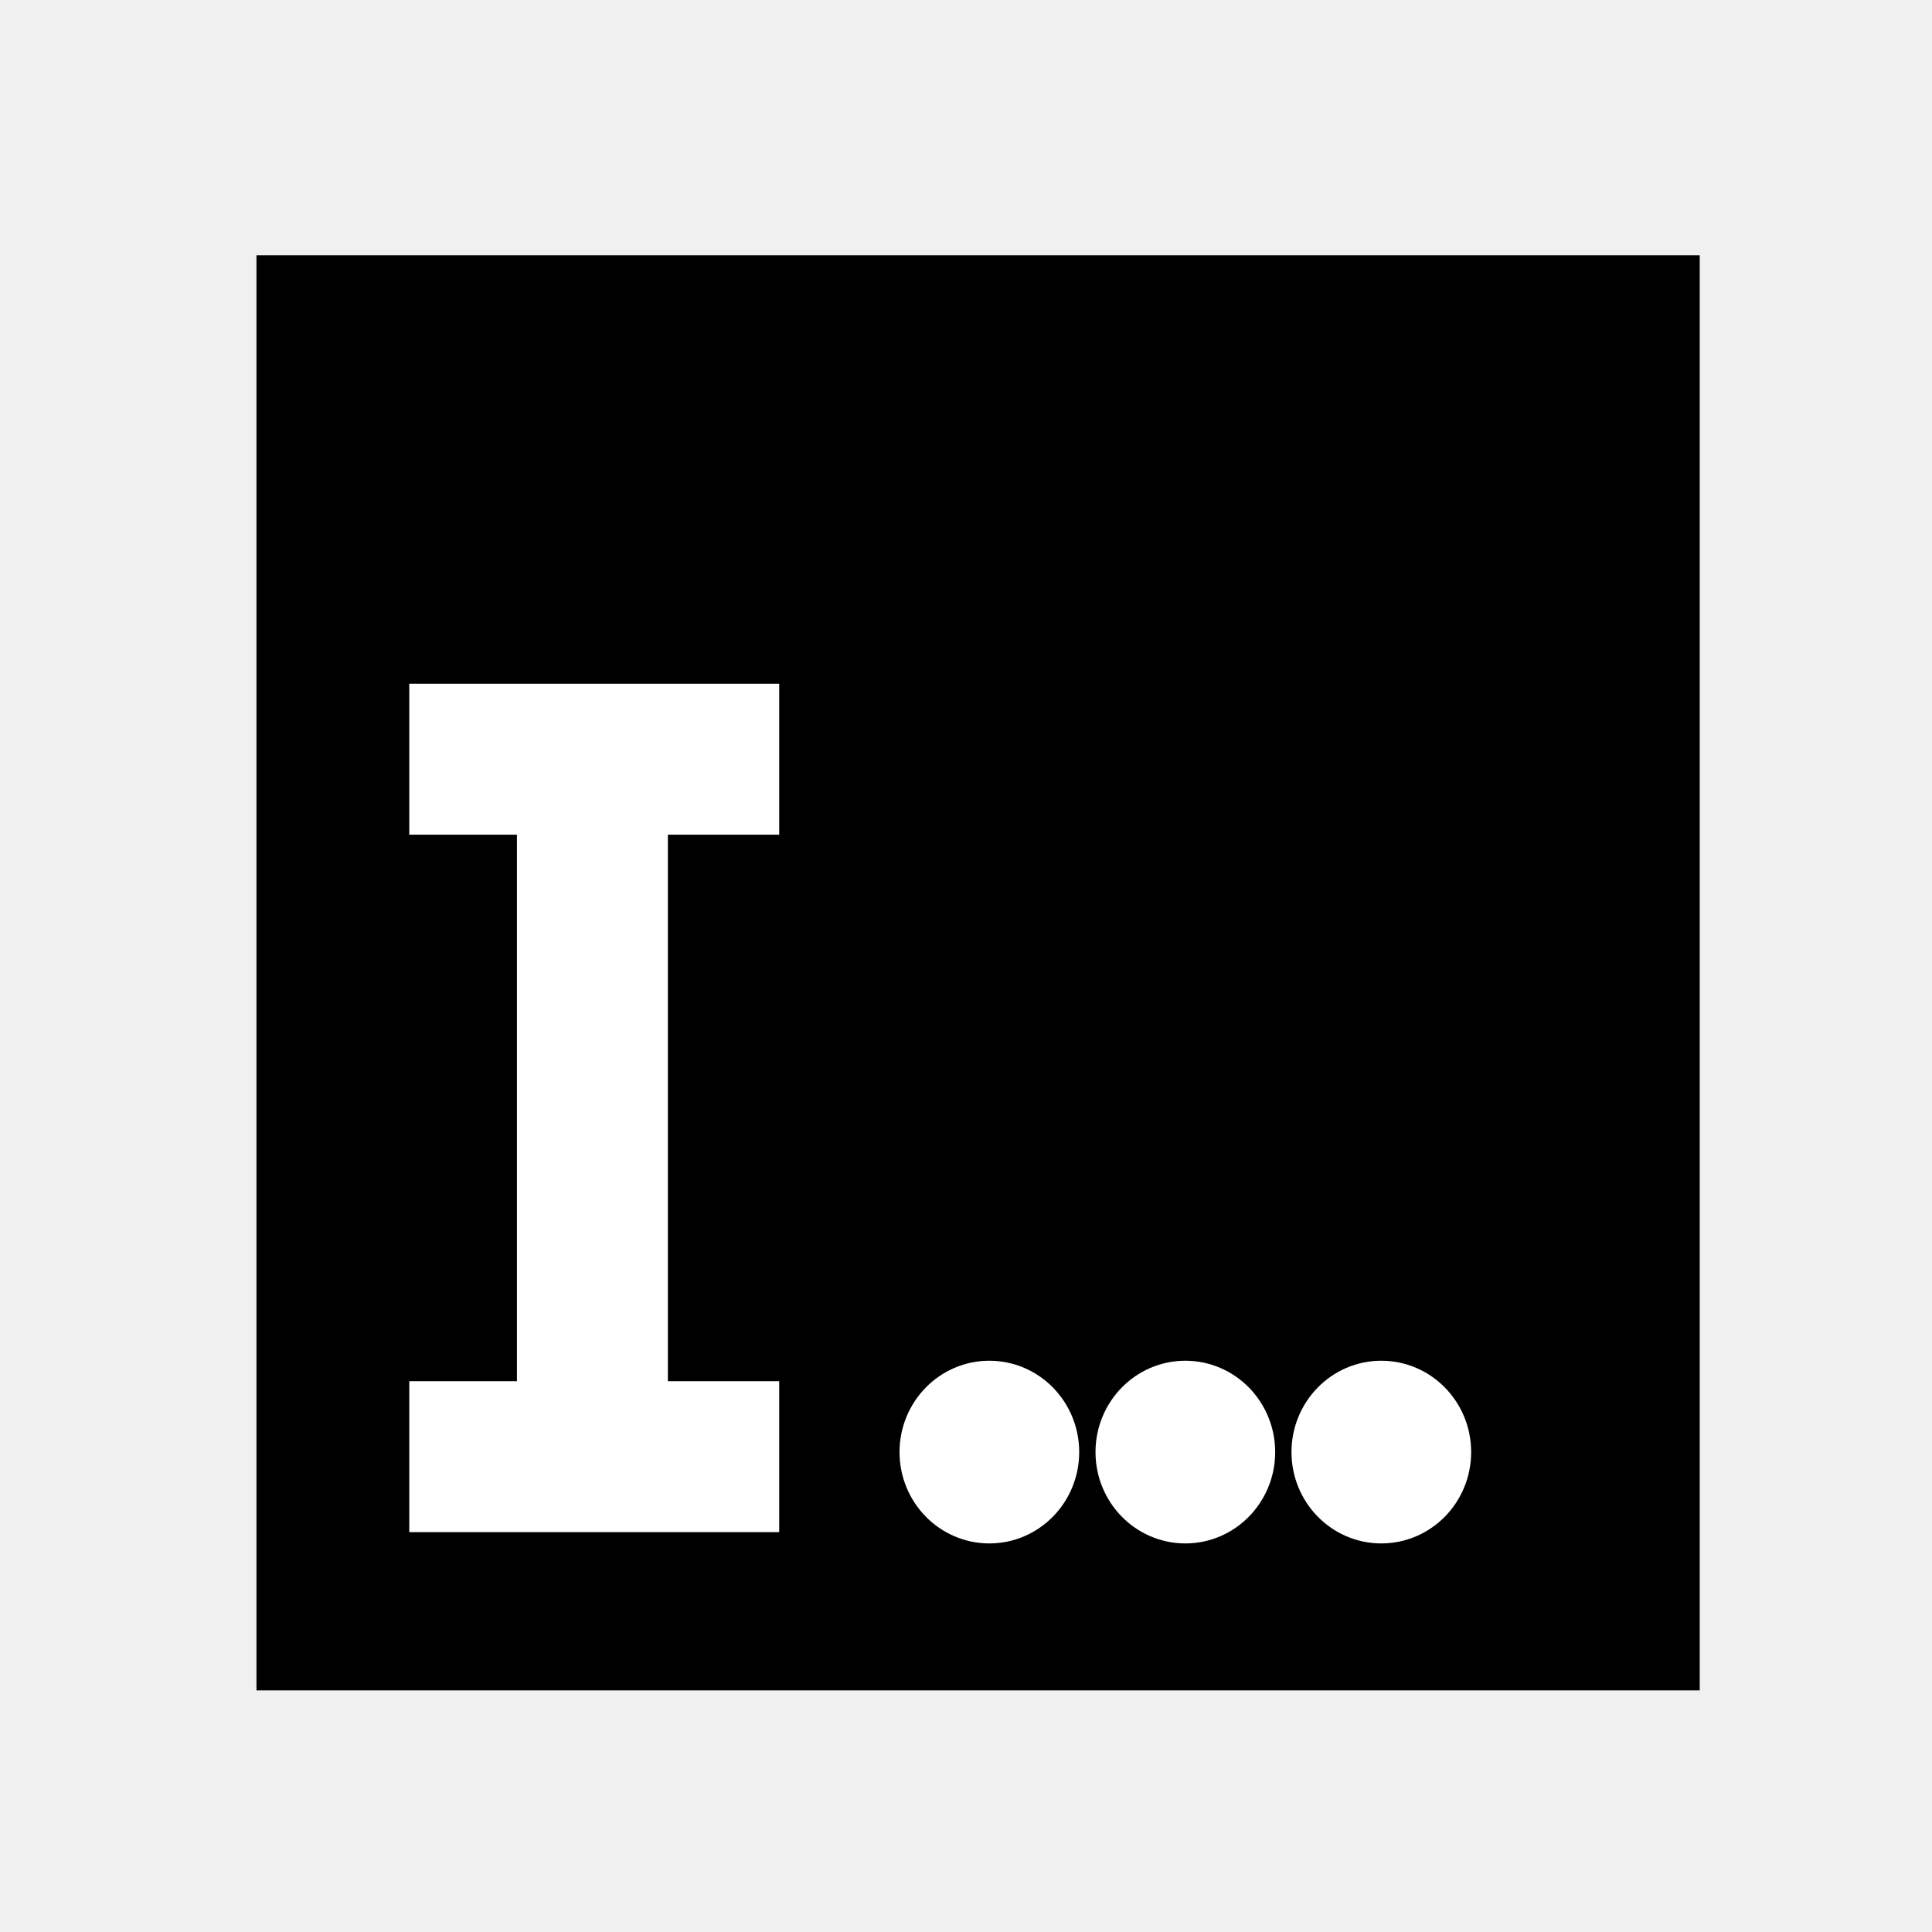
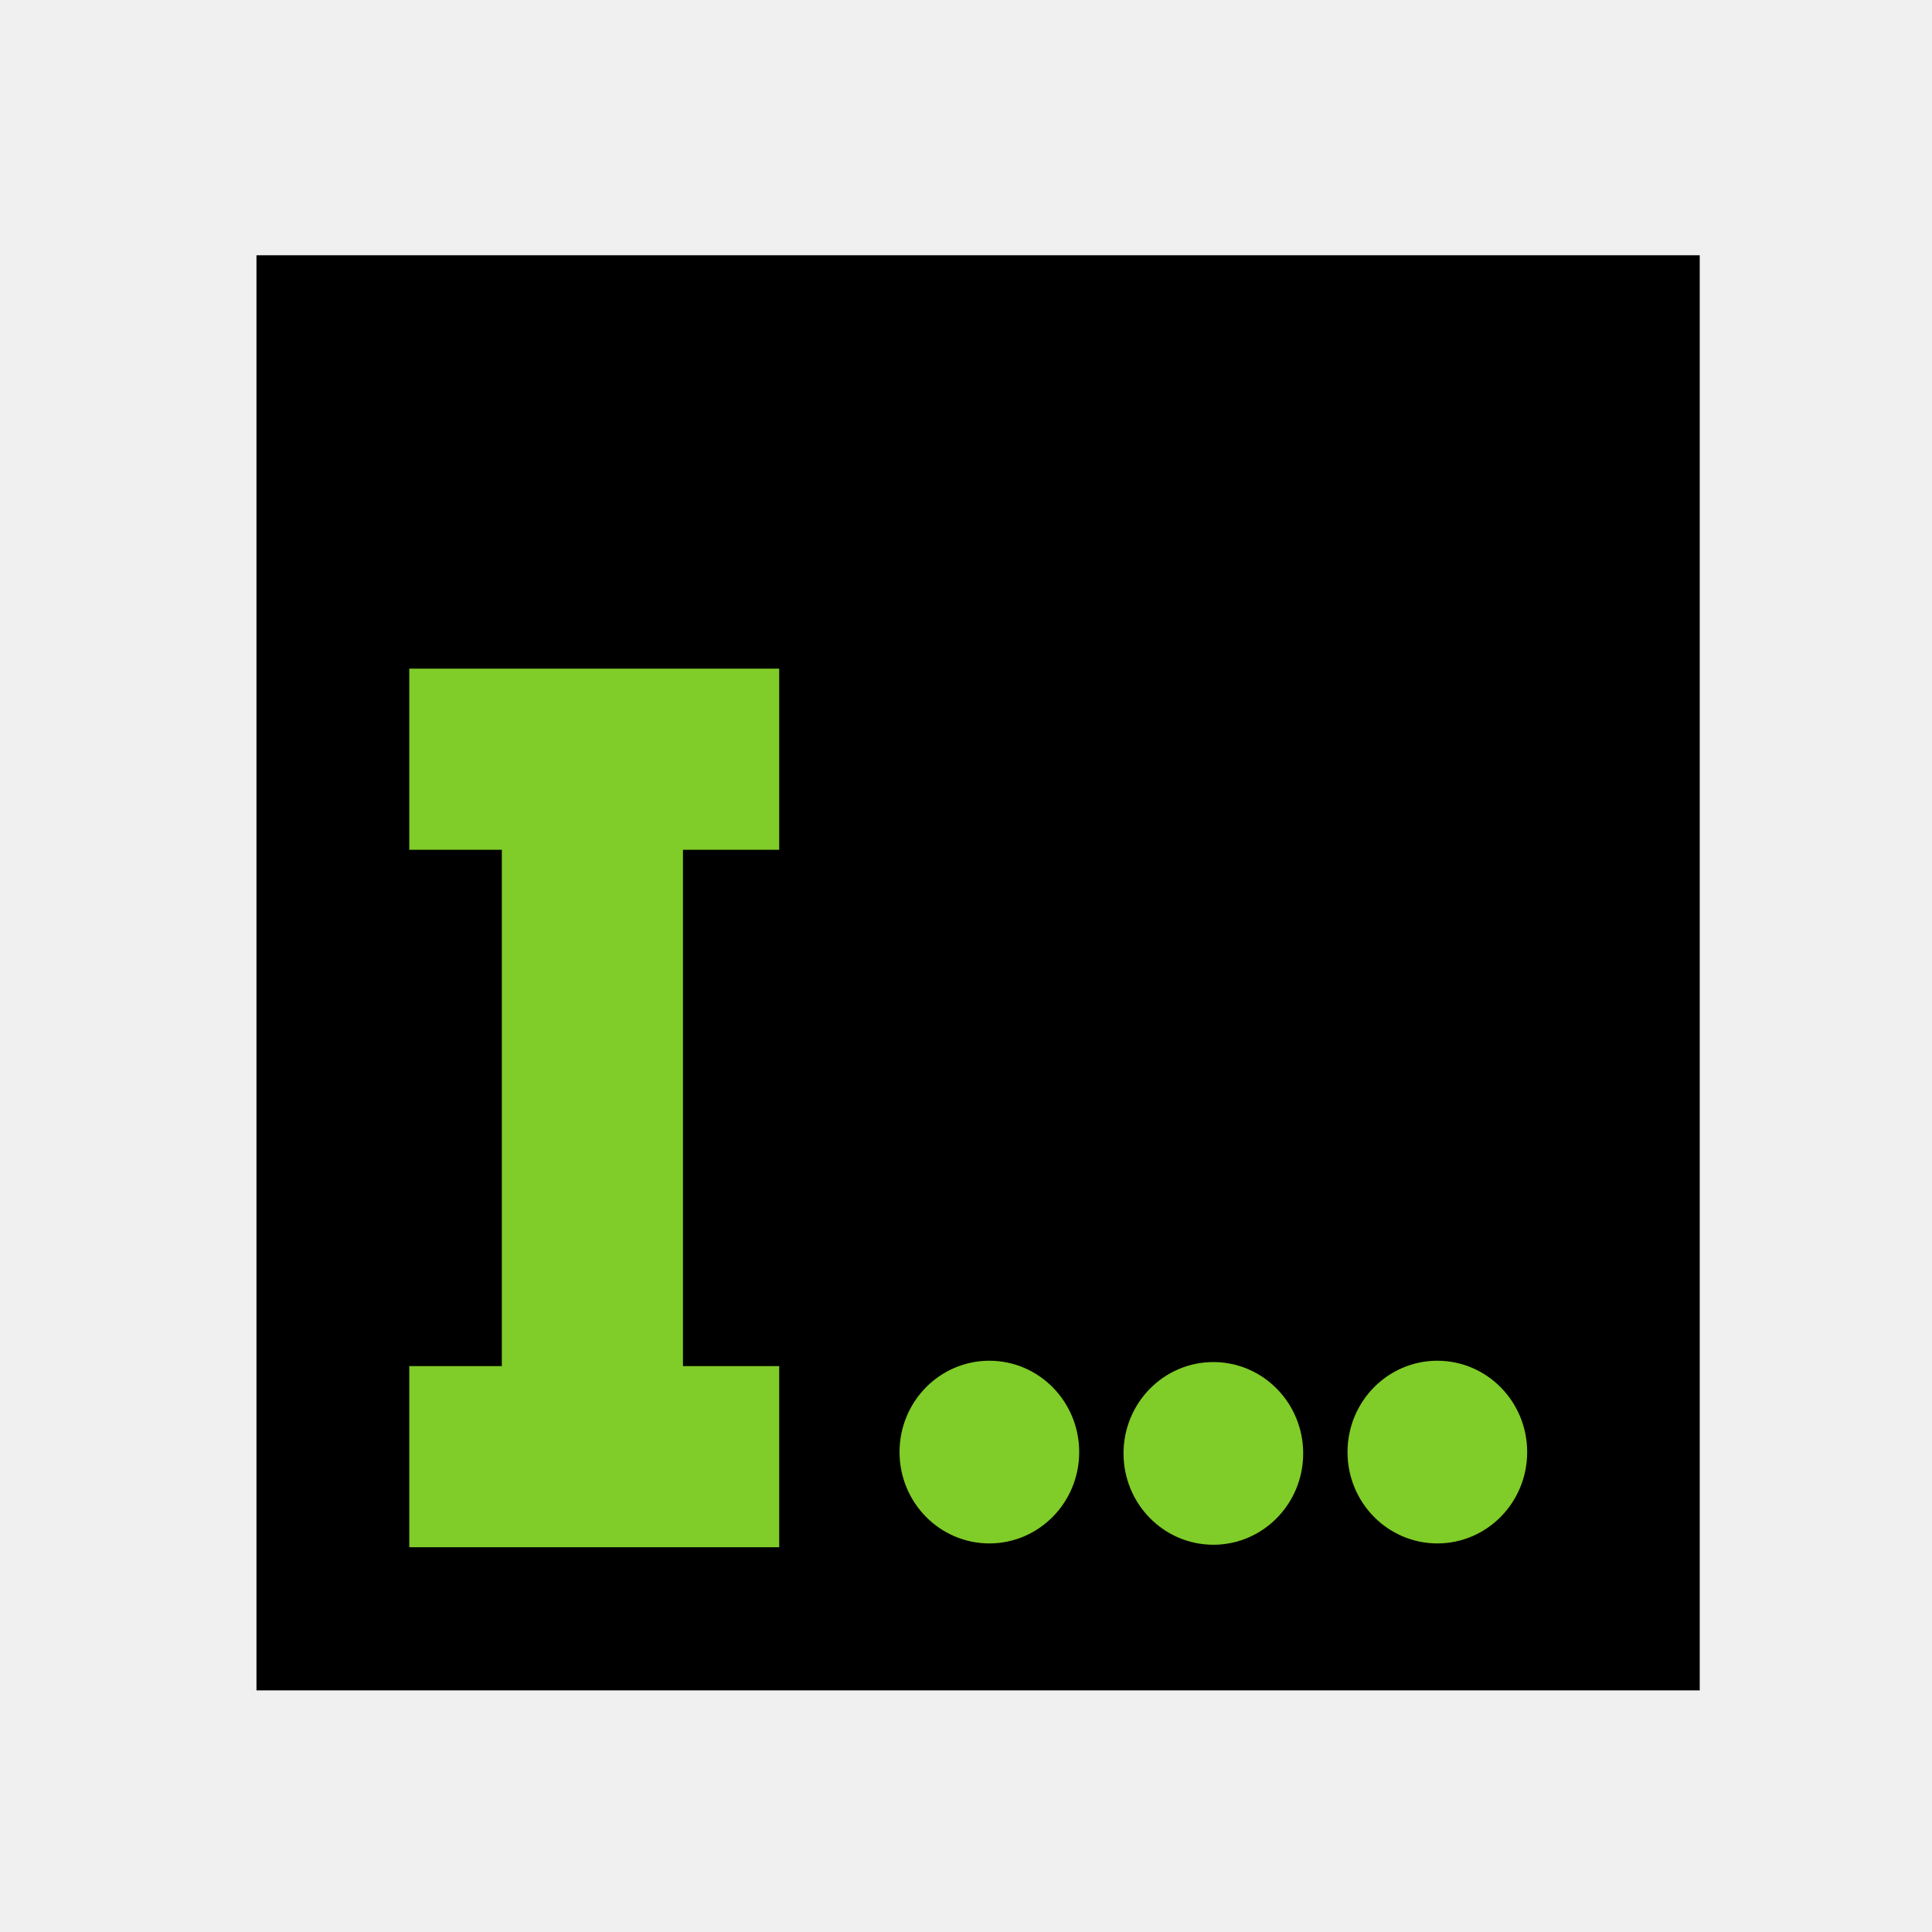
<svg xmlns="http://www.w3.org/2000/svg" width="32" height="32" viewBox="0 0 32 32" version="1.1" id="svg1" xml:space="preserve">
  <defs id="defs1" />
  <g id="layer7" transform="translate(-210)">
    <rect style="fill:#000000;fill-rule:evenodd;stroke:none;stroke-width:2.5;stroke-linejoin:miter;stroke-dasharray:none;stroke-opacity:1;paint-order:fill markers stroke" id="rect25" width="23.905" height="23.77" x="214.248" y="4.228" />
-     <path style="fill:none;fill-rule:evenodd;stroke:#ffffff;stroke-width:2.5;stroke-linejoin:miter;stroke-dasharray:none;stroke-opacity:1;paint-order:fill markers stroke" d="m 216.779,12.575 h 6.127" id="path21-2" />
-     <path style="fill:none;fill-rule:evenodd;stroke:#ffffff;stroke-width:2.5;stroke-linejoin:miter;stroke-dasharray:none;stroke-opacity:1;paint-order:fill markers stroke" d="m 219.812,12.575 1e-5,11.553" id="path22-4" />
-     <path style="fill:none;fill-rule:evenodd;stroke:#ffffff;stroke-width:2.5;stroke-linejoin:miter;stroke-dasharray:none;stroke-opacity:1;paint-order:fill markers stroke" d="m 216.779,24.127 h 6.127" id="path23-8" />
-     <ellipse style="fill:#ffffff;fill-rule:evenodd;stroke:#ffffff;stroke-width:0.8;stroke-linejoin:miter;stroke-dasharray:none;stroke-opacity:1;paint-order:fill markers stroke" id="path24-6" cx="226.387" cy="24.051" rx="1.088" ry="1.113" />
-     <ellipse style="fill:#ffffff;fill-rule:evenodd;stroke:#ffffff;stroke-width:0.8;stroke-linejoin:miter;stroke-dasharray:none;stroke-opacity:1;paint-order:fill markers stroke" id="ellipse24-5" cx="229.633" cy="24.051" rx="1.088" ry="1.113" />
-     <ellipse style="fill:#ffffff;fill-rule:evenodd;stroke:#ffffff;stroke-width:0.8;stroke-linejoin:miter;stroke-dasharray:none;stroke-opacity:1;paint-order:fill markers stroke" id="ellipse25-0" cx="232.879" cy="24.051" rx="1.088" ry="1.113" />
+     <path style="fill:none;fill-rule:evenodd;stroke:#80cc28;stroke-width:3;stroke-linejoin:miter;stroke-dasharray:none;stroke-opacity:1;paint-order:fill markers stroke" d="m 216.779,12.575 h 6.127" id="path21-2" />
+     <path style="fill:none;fill-rule:evenodd;stroke:#80cc28;stroke-width:3;stroke-linejoin:miter;stroke-dasharray:none;stroke-opacity:1;paint-order:fill markers stroke" d="m 219.812,12.575 1e-5,11.553" id="path22-4" />
+     <path style="fill:none;fill-rule:evenodd;stroke:#80cc28;stroke-width:3;stroke-linejoin:miter;stroke-dasharray:none;stroke-opacity:1;paint-order:fill markers stroke" d="m 216.779,24.127 h 6.127" id="path23-8" />
+     <ellipse style="fill:#80cc28;fill-opacity:1;fill-rule:evenodd;stroke:#80cc28;stroke-width:0.8;stroke-linejoin:miter;stroke-dasharray:none;stroke-opacity:1;paint-order:fill markers stroke" id="path24-6" cx="226.387" cy="24.051" rx="1.088" ry="1.113" />
+     <ellipse style="fill:#80cc28;fill-opacity:1;fill-rule:evenodd;stroke:#80cc28;stroke-width:0.8;stroke-linejoin:miter;stroke-dasharray:none;stroke-opacity:1;paint-order:fill markers stroke" id="ellipse24-5" cx="230.097" cy="24.073" rx="1.088" ry="1.113" />
+     <ellipse style="fill:#80cc28;fill-opacity:1;fill-rule:evenodd;stroke:#80cc28;stroke-width:0.8;stroke-linejoin:miter;stroke-dasharray:none;stroke-opacity:1;paint-order:fill markers stroke" id="ellipse25-0" cx="233.807" cy="24.051" rx="1.088" ry="1.113" />
  </g>
</svg>
